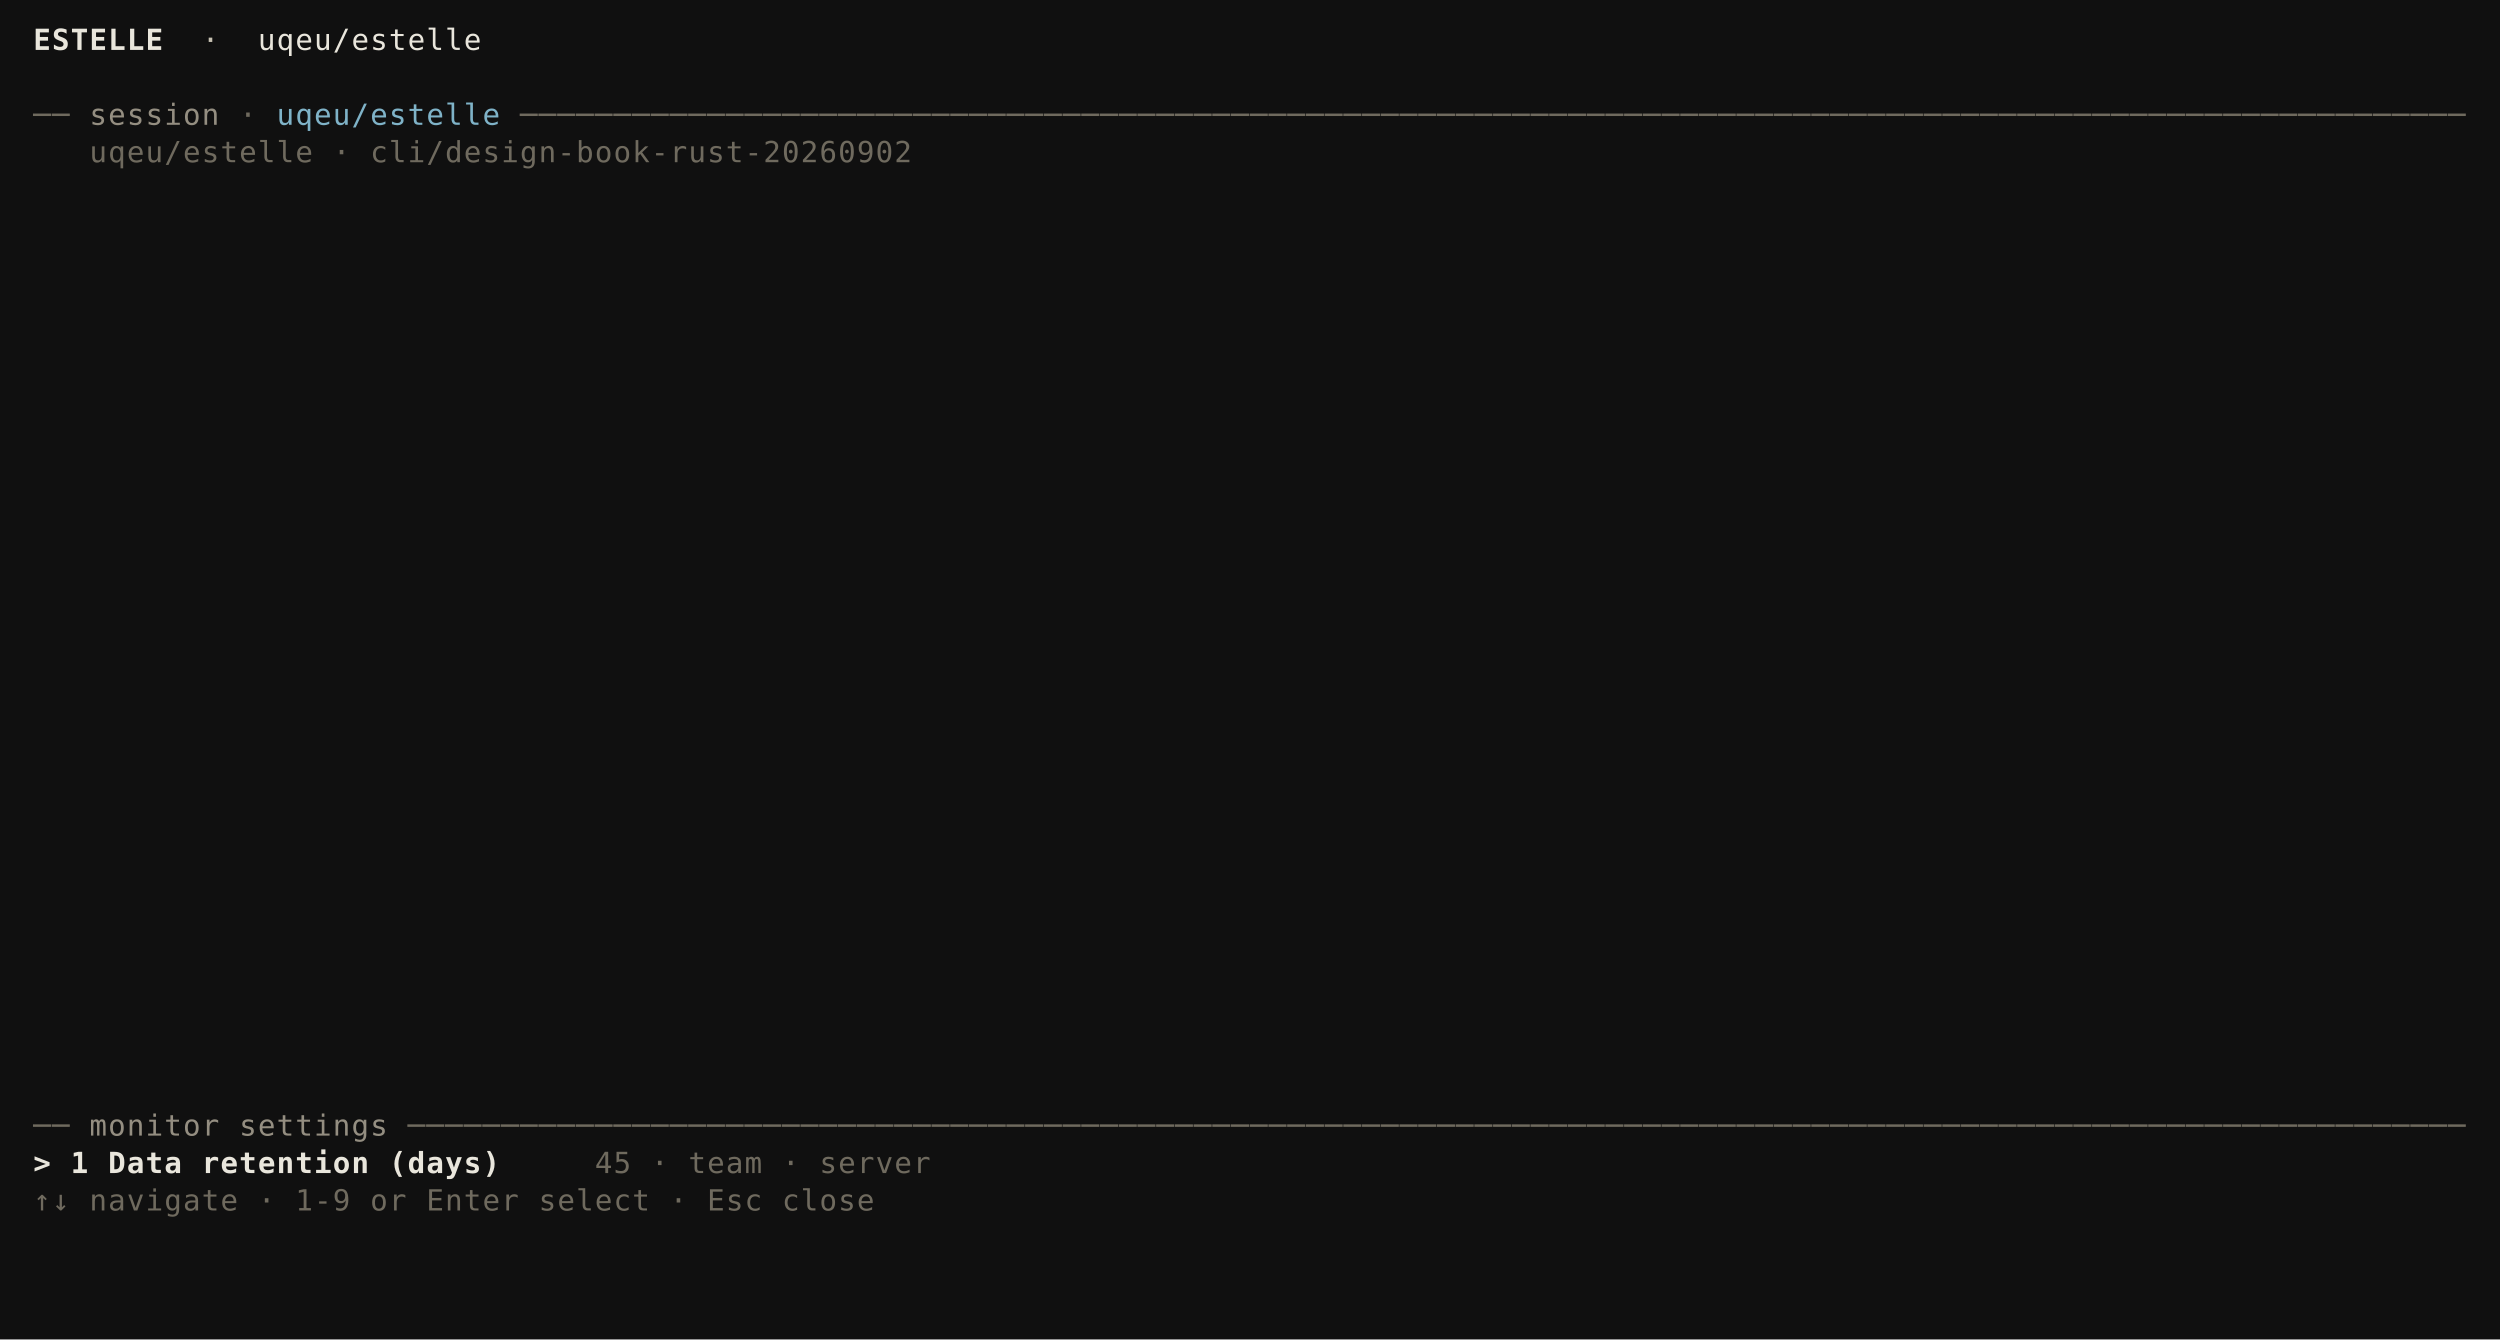
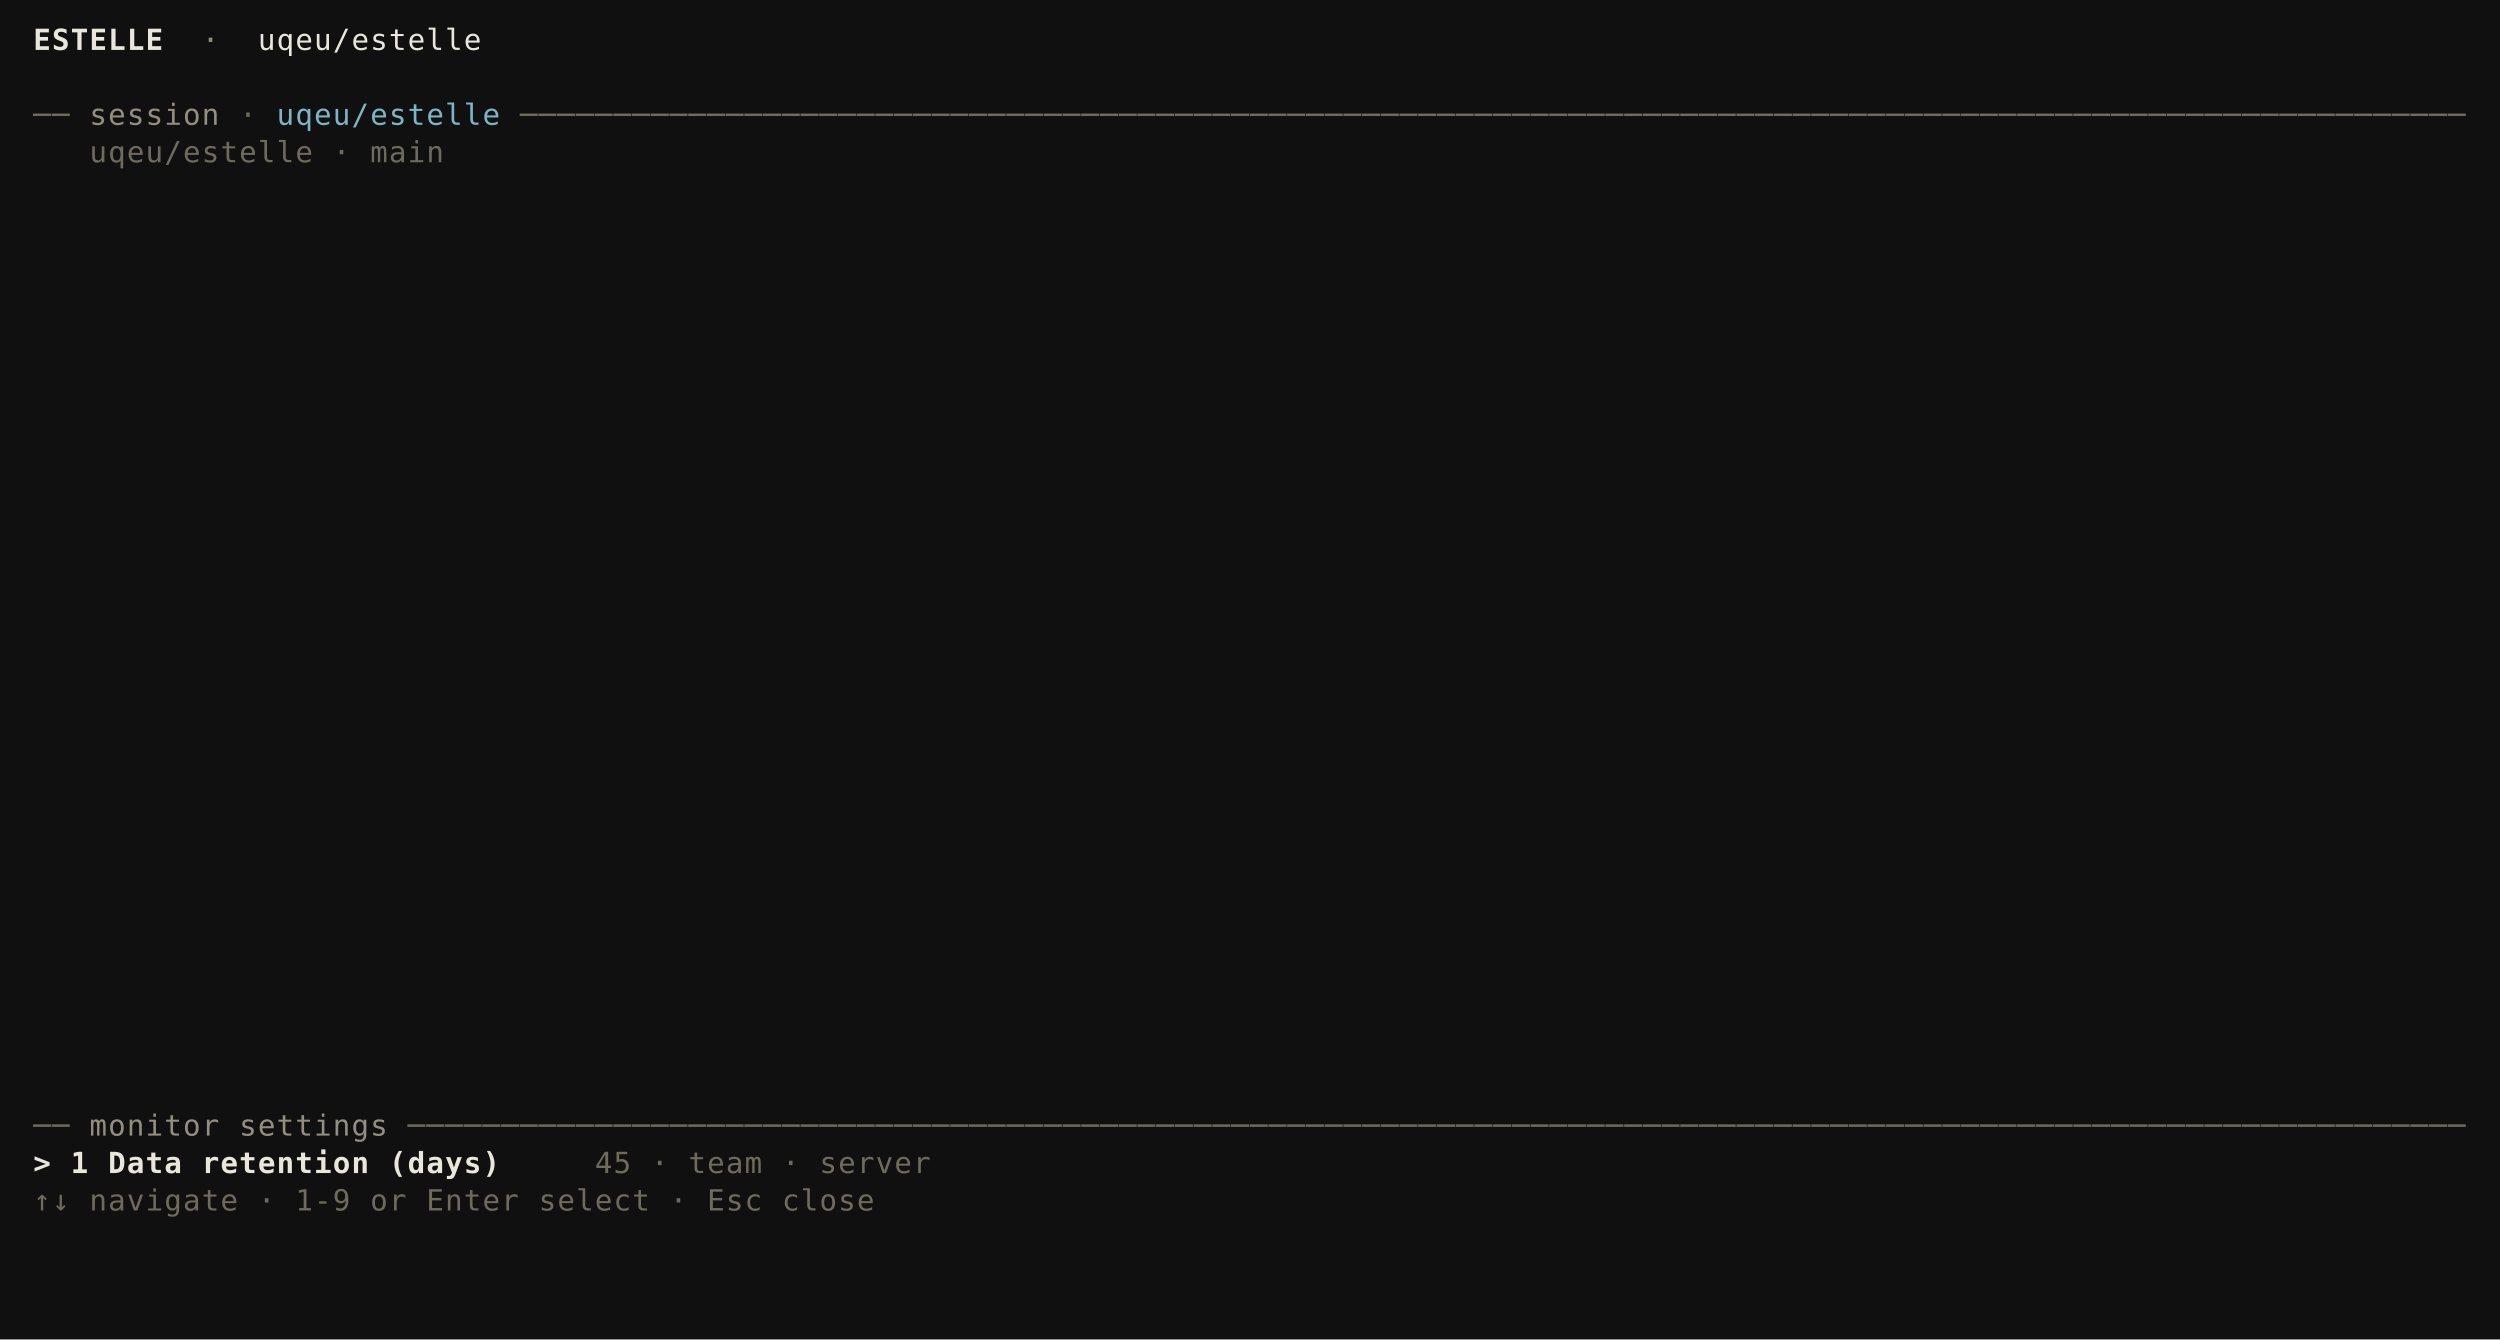
<svg xmlns="http://www.w3.org/2000/svg" width="1202" height="644" viewBox="0 0 1202 644">
  <rect width="100%" height="100%" fill="#101010" />
  <g font-family="SFMono-Regular, Menlo, Consolas, monospace" font-size="14" xml:space="preserve">
    <text x="16" y="24" fill="#E9E6DC" font-weight="700">E</text>
    <text x="25" y="24" fill="#E9E6DC" font-weight="700">S</text>
    <text x="34" y="24" fill="#E9E6DC" font-weight="700">T</text>
    <text x="43" y="24" fill="#E9E6DC" font-weight="700">E</text>
    <text x="52" y="24" fill="#E9E6DC" font-weight="700">L</text>
    <text x="61" y="24" fill="#E9E6DC" font-weight="700">L</text>
    <text x="70" y="24" fill="#E9E6DC" font-weight="700">E</text>
-     <text x="97" y="24" fill="#C8C2B3" font-weight="400">·</text>
+     <text x="97" y="24" fill="#948E81" font-weight="400">·</text>
    <text x="124" y="24" fill="#E9E6DC" font-weight="400">u</text>
    <text x="133" y="24" fill="#E9E6DC" font-weight="400">q</text>
    <text x="142" y="24" fill="#E9E6DC" font-weight="400">e</text>
    <text x="151" y="24" fill="#E9E6DC" font-weight="400">u</text>
    <text x="160" y="24" fill="#E9E6DC" font-weight="400">/</text>
    <text x="169" y="24" fill="#E9E6DC" font-weight="400">e</text>
    <text x="178" y="24" fill="#E9E6DC" font-weight="400">s</text>
    <text x="187" y="24" fill="#E9E6DC" font-weight="400">t</text>
    <text x="196" y="24" fill="#E9E6DC" font-weight="400">e</text>
    <text x="205" y="24" fill="#E9E6DC" font-weight="400">l</text>
    <text x="214" y="24" fill="#E9E6DC" font-weight="400">l</text>
    <text x="223" y="24" fill="#E9E6DC" font-weight="400">e</text>
    <text x="16" y="60" fill="#6F6A5E" font-weight="400">─</text>
    <text x="25" y="60" fill="#6F6A5E" font-weight="400">─</text>
    <text x="43" y="60" fill="#948E81" font-weight="400">s</text>
    <text x="52" y="60" fill="#948E81" font-weight="400">e</text>
    <text x="61" y="60" fill="#948E81" font-weight="400">s</text>
    <text x="70" y="60" fill="#948E81" font-weight="400">s</text>
    <text x="79" y="60" fill="#948E81" font-weight="400">i</text>
    <text x="88" y="60" fill="#948E81" font-weight="400">o</text>
    <text x="97" y="60" fill="#948E81" font-weight="400">n</text>
    <text x="115" y="60" fill="#6F6A5E" font-weight="400">·</text>
    <text x="133" y="60" fill="#7FB3C8" font-weight="400">u</text>
    <text x="142" y="60" fill="#7FB3C8" font-weight="400">q</text>
    <text x="151" y="60" fill="#7FB3C8" font-weight="400">e</text>
    <text x="160" y="60" fill="#7FB3C8" font-weight="400">u</text>
    <text x="169" y="60" fill="#7FB3C8" font-weight="400">/</text>
    <text x="178" y="60" fill="#7FB3C8" font-weight="400">e</text>
    <text x="187" y="60" fill="#7FB3C8" font-weight="400">s</text>
    <text x="196" y="60" fill="#7FB3C8" font-weight="400">t</text>
    <text x="205" y="60" fill="#7FB3C8" font-weight="400">e</text>
    <text x="214" y="60" fill="#7FB3C8" font-weight="400">l</text>
    <text x="223" y="60" fill="#7FB3C8" font-weight="400">l</text>
    <text x="232" y="60" fill="#7FB3C8" font-weight="400">e</text>
    <text x="250" y="60" fill="#6F6A5E" font-weight="400">─</text>
    <text x="259" y="60" fill="#6F6A5E" font-weight="400">─</text>
    <text x="268" y="60" fill="#6F6A5E" font-weight="400">─</text>
    <text x="277" y="60" fill="#6F6A5E" font-weight="400">─</text>
    <text x="286" y="60" fill="#6F6A5E" font-weight="400">─</text>
    <text x="295" y="60" fill="#6F6A5E" font-weight="400">─</text>
    <text x="304" y="60" fill="#6F6A5E" font-weight="400">─</text>
    <text x="313" y="60" fill="#6F6A5E" font-weight="400">─</text>
    <text x="322" y="60" fill="#6F6A5E" font-weight="400">─</text>
    <text x="331" y="60" fill="#6F6A5E" font-weight="400">─</text>
    <text x="340" y="60" fill="#6F6A5E" font-weight="400">─</text>
    <text x="349" y="60" fill="#6F6A5E" font-weight="400">─</text>
    <text x="358" y="60" fill="#6F6A5E" font-weight="400">─</text>
    <text x="367" y="60" fill="#6F6A5E" font-weight="400">─</text>
    <text x="376" y="60" fill="#6F6A5E" font-weight="400">─</text>
    <text x="385" y="60" fill="#6F6A5E" font-weight="400">─</text>
    <text x="394" y="60" fill="#6F6A5E" font-weight="400">─</text>
    <text x="403" y="60" fill="#6F6A5E" font-weight="400">─</text>
    <text x="412" y="60" fill="#6F6A5E" font-weight="400">─</text>
    <text x="421" y="60" fill="#6F6A5E" font-weight="400">─</text>
    <text x="430" y="60" fill="#6F6A5E" font-weight="400">─</text>
    <text x="439" y="60" fill="#6F6A5E" font-weight="400">─</text>
    <text x="448" y="60" fill="#6F6A5E" font-weight="400">─</text>
    <text x="457" y="60" fill="#6F6A5E" font-weight="400">─</text>
    <text x="466" y="60" fill="#6F6A5E" font-weight="400">─</text>
    <text x="475" y="60" fill="#6F6A5E" font-weight="400">─</text>
    <text x="484" y="60" fill="#6F6A5E" font-weight="400">─</text>
    <text x="493" y="60" fill="#6F6A5E" font-weight="400">─</text>
    <text x="502" y="60" fill="#6F6A5E" font-weight="400">─</text>
    <text x="511" y="60" fill="#6F6A5E" font-weight="400">─</text>
    <text x="520" y="60" fill="#6F6A5E" font-weight="400">─</text>
    <text x="529" y="60" fill="#6F6A5E" font-weight="400">─</text>
    <text x="538" y="60" fill="#6F6A5E" font-weight="400">─</text>
    <text x="547" y="60" fill="#6F6A5E" font-weight="400">─</text>
    <text x="556" y="60" fill="#6F6A5E" font-weight="400">─</text>
    <text x="565" y="60" fill="#6F6A5E" font-weight="400">─</text>
    <text x="574" y="60" fill="#6F6A5E" font-weight="400">─</text>
    <text x="583" y="60" fill="#6F6A5E" font-weight="400">─</text>
    <text x="592" y="60" fill="#6F6A5E" font-weight="400">─</text>
    <text x="601" y="60" fill="#6F6A5E" font-weight="400">─</text>
    <text x="610" y="60" fill="#6F6A5E" font-weight="400">─</text>
    <text x="619" y="60" fill="#6F6A5E" font-weight="400">─</text>
    <text x="628" y="60" fill="#6F6A5E" font-weight="400">─</text>
    <text x="637" y="60" fill="#6F6A5E" font-weight="400">─</text>
    <text x="646" y="60" fill="#6F6A5E" font-weight="400">─</text>
    <text x="655" y="60" fill="#6F6A5E" font-weight="400">─</text>
    <text x="664" y="60" fill="#6F6A5E" font-weight="400">─</text>
    <text x="673" y="60" fill="#6F6A5E" font-weight="400">─</text>
    <text x="682" y="60" fill="#6F6A5E" font-weight="400">─</text>
    <text x="691" y="60" fill="#6F6A5E" font-weight="400">─</text>
    <text x="700" y="60" fill="#6F6A5E" font-weight="400">─</text>
    <text x="709" y="60" fill="#6F6A5E" font-weight="400">─</text>
    <text x="718" y="60" fill="#6F6A5E" font-weight="400">─</text>
    <text x="727" y="60" fill="#6F6A5E" font-weight="400">─</text>
    <text x="736" y="60" fill="#6F6A5E" font-weight="400">─</text>
    <text x="745" y="60" fill="#6F6A5E" font-weight="400">─</text>
    <text x="754" y="60" fill="#6F6A5E" font-weight="400">─</text>
    <text x="763" y="60" fill="#6F6A5E" font-weight="400">─</text>
    <text x="772" y="60" fill="#6F6A5E" font-weight="400">─</text>
    <text x="781" y="60" fill="#6F6A5E" font-weight="400">─</text>
    <text x="790" y="60" fill="#6F6A5E" font-weight="400">─</text>
    <text x="799" y="60" fill="#6F6A5E" font-weight="400">─</text>
    <text x="808" y="60" fill="#6F6A5E" font-weight="400">─</text>
    <text x="817" y="60" fill="#6F6A5E" font-weight="400">─</text>
    <text x="826" y="60" fill="#6F6A5E" font-weight="400">─</text>
    <text x="835" y="60" fill="#6F6A5E" font-weight="400">─</text>
    <text x="844" y="60" fill="#6F6A5E" font-weight="400">─</text>
    <text x="853" y="60" fill="#6F6A5E" font-weight="400">─</text>
    <text x="862" y="60" fill="#6F6A5E" font-weight="400">─</text>
    <text x="871" y="60" fill="#6F6A5E" font-weight="400">─</text>
    <text x="880" y="60" fill="#6F6A5E" font-weight="400">─</text>
    <text x="889" y="60" fill="#6F6A5E" font-weight="400">─</text>
    <text x="898" y="60" fill="#6F6A5E" font-weight="400">─</text>
    <text x="907" y="60" fill="#6F6A5E" font-weight="400">─</text>
    <text x="916" y="60" fill="#6F6A5E" font-weight="400">─</text>
    <text x="925" y="60" fill="#6F6A5E" font-weight="400">─</text>
    <text x="934" y="60" fill="#6F6A5E" font-weight="400">─</text>
    <text x="943" y="60" fill="#6F6A5E" font-weight="400">─</text>
    <text x="952" y="60" fill="#6F6A5E" font-weight="400">─</text>
    <text x="961" y="60" fill="#6F6A5E" font-weight="400">─</text>
    <text x="970" y="60" fill="#6F6A5E" font-weight="400">─</text>
    <text x="979" y="60" fill="#6F6A5E" font-weight="400">─</text>
    <text x="988" y="60" fill="#6F6A5E" font-weight="400">─</text>
    <text x="997" y="60" fill="#6F6A5E" font-weight="400">─</text>
    <text x="1006" y="60" fill="#6F6A5E" font-weight="400">─</text>
    <text x="1015" y="60" fill="#6F6A5E" font-weight="400">─</text>
    <text x="1024" y="60" fill="#6F6A5E" font-weight="400">─</text>
    <text x="1033" y="60" fill="#6F6A5E" font-weight="400">─</text>
    <text x="1042" y="60" fill="#6F6A5E" font-weight="400">─</text>
    <text x="1051" y="60" fill="#6F6A5E" font-weight="400">─</text>
    <text x="1060" y="60" fill="#6F6A5E" font-weight="400">─</text>
    <text x="1069" y="60" fill="#6F6A5E" font-weight="400">─</text>
    <text x="1078" y="60" fill="#6F6A5E" font-weight="400">─</text>
    <text x="1087" y="60" fill="#6F6A5E" font-weight="400">─</text>
    <text x="1096" y="60" fill="#6F6A5E" font-weight="400">─</text>
    <text x="1105" y="60" fill="#6F6A5E" font-weight="400">─</text>
    <text x="1114" y="60" fill="#6F6A5E" font-weight="400">─</text>
    <text x="1123" y="60" fill="#6F6A5E" font-weight="400">─</text>
    <text x="1132" y="60" fill="#6F6A5E" font-weight="400">─</text>
    <text x="1141" y="60" fill="#6F6A5E" font-weight="400">─</text>
    <text x="1150" y="60" fill="#6F6A5E" font-weight="400">─</text>
    <text x="1159" y="60" fill="#6F6A5E" font-weight="400">─</text>
    <text x="1168" y="60" fill="#6F6A5E" font-weight="400">─</text>
    <text x="1177" y="60" fill="#6F6A5E" font-weight="400">─</text>
    <text x="43" y="78" fill="#6F6A5E" font-weight="400">u</text>
    <text x="52" y="78" fill="#6F6A5E" font-weight="400">q</text>
    <text x="61" y="78" fill="#6F6A5E" font-weight="400">e</text>
    <text x="70" y="78" fill="#6F6A5E" font-weight="400">u</text>
    <text x="79" y="78" fill="#6F6A5E" font-weight="400">/</text>
    <text x="88" y="78" fill="#6F6A5E" font-weight="400">e</text>
    <text x="97" y="78" fill="#6F6A5E" font-weight="400">s</text>
    <text x="106" y="78" fill="#6F6A5E" font-weight="400">t</text>
    <text x="115" y="78" fill="#6F6A5E" font-weight="400">e</text>
    <text x="124" y="78" fill="#6F6A5E" font-weight="400">l</text>
    <text x="133" y="78" fill="#6F6A5E" font-weight="400">l</text>
    <text x="142" y="78" fill="#6F6A5E" font-weight="400">e</text>
    <text x="160" y="78" fill="#6F6A5E" font-weight="400">·</text>
-     <text x="178" y="78" fill="#6F6A5E" font-weight="400">c</text>
-     <text x="187" y="78" fill="#6F6A5E" font-weight="400">l</text>
+     <text x="178" y="78" fill="#6F6A5E" font-weight="400">m</text>
+     <text x="187" y="78" fill="#6F6A5E" font-weight="400">a</text>
    <text x="196" y="78" fill="#6F6A5E" font-weight="400">i</text>
-     <text x="205" y="78" fill="#6F6A5E" font-weight="400">/</text>
-     <text x="214" y="78" fill="#6F6A5E" font-weight="400">d</text>
-     <text x="223" y="78" fill="#6F6A5E" font-weight="400">e</text>
-     <text x="232" y="78" fill="#6F6A5E" font-weight="400">s</text>
-     <text x="241" y="78" fill="#6F6A5E" font-weight="400">i</text>
-     <text x="250" y="78" fill="#6F6A5E" font-weight="400">g</text>
-     <text x="259" y="78" fill="#6F6A5E" font-weight="400">n</text>
-     <text x="268" y="78" fill="#6F6A5E" font-weight="400">-</text>
-     <text x="277" y="78" fill="#6F6A5E" font-weight="400">b</text>
-     <text x="286" y="78" fill="#6F6A5E" font-weight="400">o</text>
-     <text x="295" y="78" fill="#6F6A5E" font-weight="400">o</text>
-     <text x="304" y="78" fill="#6F6A5E" font-weight="400">k</text>
-     <text x="313" y="78" fill="#6F6A5E" font-weight="400">-</text>
-     <text x="322" y="78" fill="#6F6A5E" font-weight="400">r</text>
-     <text x="331" y="78" fill="#6F6A5E" font-weight="400">u</text>
-     <text x="340" y="78" fill="#6F6A5E" font-weight="400">s</text>
-     <text x="349" y="78" fill="#6F6A5E" font-weight="400">t</text>
-     <text x="358" y="78" fill="#6F6A5E" font-weight="400">-</text>
-     <text x="367" y="78" fill="#6F6A5E" font-weight="400">2</text>
-     <text x="376" y="78" fill="#6F6A5E" font-weight="400">0</text>
-     <text x="385" y="78" fill="#6F6A5E" font-weight="400">2</text>
-     <text x="394" y="78" fill="#6F6A5E" font-weight="400">6</text>
-     <text x="403" y="78" fill="#6F6A5E" font-weight="400">0</text>
-     <text x="412" y="78" fill="#6F6A5E" font-weight="400">9</text>
-     <text x="421" y="78" fill="#6F6A5E" font-weight="400">0</text>
-     <text x="430" y="78" fill="#6F6A5E" font-weight="400">2</text>
+     <text x="205" y="78" fill="#6F6A5E" font-weight="400">n</text>
    <text x="16" y="546" fill="#6F6A5E" font-weight="400">─</text>
    <text x="25" y="546" fill="#6F6A5E" font-weight="400">─</text>
    <text x="43" y="546" fill="#948E81" font-weight="400">m</text>
    <text x="52" y="546" fill="#948E81" font-weight="400">o</text>
    <text x="61" y="546" fill="#948E81" font-weight="400">n</text>
    <text x="70" y="546" fill="#948E81" font-weight="400">i</text>
    <text x="79" y="546" fill="#948E81" font-weight="400">t</text>
    <text x="88" y="546" fill="#948E81" font-weight="400">o</text>
    <text x="97" y="546" fill="#948E81" font-weight="400">r</text>
    <text x="115" y="546" fill="#948E81" font-weight="400">s</text>
    <text x="124" y="546" fill="#948E81" font-weight="400">e</text>
    <text x="133" y="546" fill="#948E81" font-weight="400">t</text>
    <text x="142" y="546" fill="#948E81" font-weight="400">t</text>
    <text x="151" y="546" fill="#948E81" font-weight="400">i</text>
    <text x="160" y="546" fill="#948E81" font-weight="400">n</text>
    <text x="169" y="546" fill="#948E81" font-weight="400">g</text>
    <text x="178" y="546" fill="#948E81" font-weight="400">s</text>
    <text x="196" y="546" fill="#6F6A5E" font-weight="400">─</text>
    <text x="205" y="546" fill="#6F6A5E" font-weight="400">─</text>
    <text x="214" y="546" fill="#6F6A5E" font-weight="400">─</text>
    <text x="223" y="546" fill="#6F6A5E" font-weight="400">─</text>
    <text x="232" y="546" fill="#6F6A5E" font-weight="400">─</text>
    <text x="241" y="546" fill="#6F6A5E" font-weight="400">─</text>
    <text x="250" y="546" fill="#6F6A5E" font-weight="400">─</text>
    <text x="259" y="546" fill="#6F6A5E" font-weight="400">─</text>
    <text x="268" y="546" fill="#6F6A5E" font-weight="400">─</text>
    <text x="277" y="546" fill="#6F6A5E" font-weight="400">─</text>
    <text x="286" y="546" fill="#6F6A5E" font-weight="400">─</text>
    <text x="295" y="546" fill="#6F6A5E" font-weight="400">─</text>
    <text x="304" y="546" fill="#6F6A5E" font-weight="400">─</text>
    <text x="313" y="546" fill="#6F6A5E" font-weight="400">─</text>
    <text x="322" y="546" fill="#6F6A5E" font-weight="400">─</text>
    <text x="331" y="546" fill="#6F6A5E" font-weight="400">─</text>
    <text x="340" y="546" fill="#6F6A5E" font-weight="400">─</text>
    <text x="349" y="546" fill="#6F6A5E" font-weight="400">─</text>
    <text x="358" y="546" fill="#6F6A5E" font-weight="400">─</text>
    <text x="367" y="546" fill="#6F6A5E" font-weight="400">─</text>
    <text x="376" y="546" fill="#6F6A5E" font-weight="400">─</text>
    <text x="385" y="546" fill="#6F6A5E" font-weight="400">─</text>
    <text x="394" y="546" fill="#6F6A5E" font-weight="400">─</text>
    <text x="403" y="546" fill="#6F6A5E" font-weight="400">─</text>
    <text x="412" y="546" fill="#6F6A5E" font-weight="400">─</text>
    <text x="421" y="546" fill="#6F6A5E" font-weight="400">─</text>
    <text x="430" y="546" fill="#6F6A5E" font-weight="400">─</text>
    <text x="439" y="546" fill="#6F6A5E" font-weight="400">─</text>
    <text x="448" y="546" fill="#6F6A5E" font-weight="400">─</text>
    <text x="457" y="546" fill="#6F6A5E" font-weight="400">─</text>
    <text x="466" y="546" fill="#6F6A5E" font-weight="400">─</text>
    <text x="475" y="546" fill="#6F6A5E" font-weight="400">─</text>
    <text x="484" y="546" fill="#6F6A5E" font-weight="400">─</text>
    <text x="493" y="546" fill="#6F6A5E" font-weight="400">─</text>
    <text x="502" y="546" fill="#6F6A5E" font-weight="400">─</text>
    <text x="511" y="546" fill="#6F6A5E" font-weight="400">─</text>
    <text x="520" y="546" fill="#6F6A5E" font-weight="400">─</text>
    <text x="529" y="546" fill="#6F6A5E" font-weight="400">─</text>
    <text x="538" y="546" fill="#6F6A5E" font-weight="400">─</text>
    <text x="547" y="546" fill="#6F6A5E" font-weight="400">─</text>
    <text x="556" y="546" fill="#6F6A5E" font-weight="400">─</text>
    <text x="565" y="546" fill="#6F6A5E" font-weight="400">─</text>
    <text x="574" y="546" fill="#6F6A5E" font-weight="400">─</text>
    <text x="583" y="546" fill="#6F6A5E" font-weight="400">─</text>
    <text x="592" y="546" fill="#6F6A5E" font-weight="400">─</text>
    <text x="601" y="546" fill="#6F6A5E" font-weight="400">─</text>
    <text x="610" y="546" fill="#6F6A5E" font-weight="400">─</text>
    <text x="619" y="546" fill="#6F6A5E" font-weight="400">─</text>
    <text x="628" y="546" fill="#6F6A5E" font-weight="400">─</text>
    <text x="637" y="546" fill="#6F6A5E" font-weight="400">─</text>
    <text x="646" y="546" fill="#6F6A5E" font-weight="400">─</text>
    <text x="655" y="546" fill="#6F6A5E" font-weight="400">─</text>
    <text x="664" y="546" fill="#6F6A5E" font-weight="400">─</text>
    <text x="673" y="546" fill="#6F6A5E" font-weight="400">─</text>
    <text x="682" y="546" fill="#6F6A5E" font-weight="400">─</text>
    <text x="691" y="546" fill="#6F6A5E" font-weight="400">─</text>
    <text x="700" y="546" fill="#6F6A5E" font-weight="400">─</text>
    <text x="709" y="546" fill="#6F6A5E" font-weight="400">─</text>
    <text x="718" y="546" fill="#6F6A5E" font-weight="400">─</text>
    <text x="727" y="546" fill="#6F6A5E" font-weight="400">─</text>
    <text x="736" y="546" fill="#6F6A5E" font-weight="400">─</text>
    <text x="745" y="546" fill="#6F6A5E" font-weight="400">─</text>
    <text x="754" y="546" fill="#6F6A5E" font-weight="400">─</text>
    <text x="763" y="546" fill="#6F6A5E" font-weight="400">─</text>
    <text x="772" y="546" fill="#6F6A5E" font-weight="400">─</text>
    <text x="781" y="546" fill="#6F6A5E" font-weight="400">─</text>
    <text x="790" y="546" fill="#6F6A5E" font-weight="400">─</text>
    <text x="799" y="546" fill="#6F6A5E" font-weight="400">─</text>
    <text x="808" y="546" fill="#6F6A5E" font-weight="400">─</text>
    <text x="817" y="546" fill="#6F6A5E" font-weight="400">─</text>
    <text x="826" y="546" fill="#6F6A5E" font-weight="400">─</text>
    <text x="835" y="546" fill="#6F6A5E" font-weight="400">─</text>
    <text x="844" y="546" fill="#6F6A5E" font-weight="400">─</text>
    <text x="853" y="546" fill="#6F6A5E" font-weight="400">─</text>
    <text x="862" y="546" fill="#6F6A5E" font-weight="400">─</text>
    <text x="871" y="546" fill="#6F6A5E" font-weight="400">─</text>
    <text x="880" y="546" fill="#6F6A5E" font-weight="400">─</text>
    <text x="889" y="546" fill="#6F6A5E" font-weight="400">─</text>
    <text x="898" y="546" fill="#6F6A5E" font-weight="400">─</text>
    <text x="907" y="546" fill="#6F6A5E" font-weight="400">─</text>
    <text x="916" y="546" fill="#6F6A5E" font-weight="400">─</text>
    <text x="925" y="546" fill="#6F6A5E" font-weight="400">─</text>
    <text x="934" y="546" fill="#6F6A5E" font-weight="400">─</text>
    <text x="943" y="546" fill="#6F6A5E" font-weight="400">─</text>
    <text x="952" y="546" fill="#6F6A5E" font-weight="400">─</text>
    <text x="961" y="546" fill="#6F6A5E" font-weight="400">─</text>
    <text x="970" y="546" fill="#6F6A5E" font-weight="400">─</text>
    <text x="979" y="546" fill="#6F6A5E" font-weight="400">─</text>
    <text x="988" y="546" fill="#6F6A5E" font-weight="400">─</text>
    <text x="997" y="546" fill="#6F6A5E" font-weight="400">─</text>
    <text x="1006" y="546" fill="#6F6A5E" font-weight="400">─</text>
    <text x="1015" y="546" fill="#6F6A5E" font-weight="400">─</text>
    <text x="1024" y="546" fill="#6F6A5E" font-weight="400">─</text>
    <text x="1033" y="546" fill="#6F6A5E" font-weight="400">─</text>
    <text x="1042" y="546" fill="#6F6A5E" font-weight="400">─</text>
    <text x="1051" y="546" fill="#6F6A5E" font-weight="400">─</text>
    <text x="1060" y="546" fill="#6F6A5E" font-weight="400">─</text>
    <text x="1069" y="546" fill="#6F6A5E" font-weight="400">─</text>
    <text x="1078" y="546" fill="#6F6A5E" font-weight="400">─</text>
    <text x="1087" y="546" fill="#6F6A5E" font-weight="400">─</text>
    <text x="1096" y="546" fill="#6F6A5E" font-weight="400">─</text>
    <text x="1105" y="546" fill="#6F6A5E" font-weight="400">─</text>
    <text x="1114" y="546" fill="#6F6A5E" font-weight="400">─</text>
    <text x="1123" y="546" fill="#6F6A5E" font-weight="400">─</text>
    <text x="1132" y="546" fill="#6F6A5E" font-weight="400">─</text>
    <text x="1141" y="546" fill="#6F6A5E" font-weight="400">─</text>
    <text x="1150" y="546" fill="#6F6A5E" font-weight="400">─</text>
    <text x="1159" y="546" fill="#6F6A5E" font-weight="400">─</text>
    <text x="1168" y="546" fill="#6F6A5E" font-weight="400">─</text>
    <text x="1177" y="546" fill="#6F6A5E" font-weight="400">─</text>
    <text x="16" y="564" fill="#E9E6DC" font-weight="700">&gt;</text>
    <text x="34" y="564" fill="#E9E6DC" font-weight="700">1</text>
    <text x="52" y="564" fill="#E9E6DC" font-weight="700">D</text>
    <text x="61" y="564" fill="#E9E6DC" font-weight="700">a</text>
    <text x="70" y="564" fill="#E9E6DC" font-weight="700">t</text>
    <text x="79" y="564" fill="#E9E6DC" font-weight="700">a</text>
    <text x="97" y="564" fill="#E9E6DC" font-weight="700">r</text>
    <text x="106" y="564" fill="#E9E6DC" font-weight="700">e</text>
    <text x="115" y="564" fill="#E9E6DC" font-weight="700">t</text>
    <text x="124" y="564" fill="#E9E6DC" font-weight="700">e</text>
    <text x="133" y="564" fill="#E9E6DC" font-weight="700">n</text>
    <text x="142" y="564" fill="#E9E6DC" font-weight="700">t</text>
    <text x="151" y="564" fill="#E9E6DC" font-weight="700">i</text>
    <text x="160" y="564" fill="#E9E6DC" font-weight="700">o</text>
    <text x="169" y="564" fill="#E9E6DC" font-weight="700">n</text>
    <text x="187" y="564" fill="#E9E6DC" font-weight="700">(</text>
    <text x="196" y="564" fill="#E9E6DC" font-weight="700">d</text>
    <text x="205" y="564" fill="#E9E6DC" font-weight="700">a</text>
    <text x="214" y="564" fill="#E9E6DC" font-weight="700">y</text>
    <text x="223" y="564" fill="#E9E6DC" font-weight="700">s</text>
    <text x="232" y="564" fill="#E9E6DC" font-weight="700">)</text>
    <text x="286" y="564" fill="#6F6A5E" font-weight="400">4</text>
    <text x="295" y="564" fill="#6F6A5E" font-weight="400">5</text>
    <text x="313" y="564" fill="#6F6A5E" font-weight="400">·</text>
    <text x="331" y="564" fill="#6F6A5E" font-weight="400">t</text>
    <text x="340" y="564" fill="#6F6A5E" font-weight="400">e</text>
    <text x="349" y="564" fill="#6F6A5E" font-weight="400">a</text>
    <text x="358" y="564" fill="#6F6A5E" font-weight="400">m</text>
    <text x="376" y="564" fill="#6F6A5E" font-weight="400">·</text>
    <text x="394" y="564" fill="#6F6A5E" font-weight="400">s</text>
    <text x="403" y="564" fill="#6F6A5E" font-weight="400">e</text>
    <text x="412" y="564" fill="#6F6A5E" font-weight="400">r</text>
    <text x="421" y="564" fill="#6F6A5E" font-weight="400">v</text>
    <text x="430" y="564" fill="#6F6A5E" font-weight="400">e</text>
    <text x="439" y="564" fill="#6F6A5E" font-weight="400">r</text>
    <text x="16" y="582" fill="#6F6A5E" font-weight="400">↑</text>
    <text x="25" y="582" fill="#6F6A5E" font-weight="400">↓</text>
    <text x="43" y="582" fill="#6F6A5E" font-weight="400">n</text>
    <text x="52" y="582" fill="#6F6A5E" font-weight="400">a</text>
    <text x="61" y="582" fill="#6F6A5E" font-weight="400">v</text>
    <text x="70" y="582" fill="#6F6A5E" font-weight="400">i</text>
    <text x="79" y="582" fill="#6F6A5E" font-weight="400">g</text>
    <text x="88" y="582" fill="#6F6A5E" font-weight="400">a</text>
    <text x="97" y="582" fill="#6F6A5E" font-weight="400">t</text>
    <text x="106" y="582" fill="#6F6A5E" font-weight="400">e</text>
    <text x="124" y="582" fill="#6F6A5E" font-weight="400">·</text>
    <text x="142" y="582" fill="#6F6A5E" font-weight="400">1</text>
    <text x="151" y="582" fill="#6F6A5E" font-weight="400">-</text>
    <text x="160" y="582" fill="#6F6A5E" font-weight="400">9</text>
    <text x="178" y="582" fill="#6F6A5E" font-weight="400">o</text>
    <text x="187" y="582" fill="#6F6A5E" font-weight="400">r</text>
    <text x="205" y="582" fill="#6F6A5E" font-weight="400">E</text>
    <text x="214" y="582" fill="#6F6A5E" font-weight="400">n</text>
    <text x="223" y="582" fill="#6F6A5E" font-weight="400">t</text>
    <text x="232" y="582" fill="#6F6A5E" font-weight="400">e</text>
    <text x="241" y="582" fill="#6F6A5E" font-weight="400">r</text>
    <text x="259" y="582" fill="#6F6A5E" font-weight="400">s</text>
    <text x="268" y="582" fill="#6F6A5E" font-weight="400">e</text>
    <text x="277" y="582" fill="#6F6A5E" font-weight="400">l</text>
    <text x="286" y="582" fill="#6F6A5E" font-weight="400">e</text>
    <text x="295" y="582" fill="#6F6A5E" font-weight="400">c</text>
    <text x="304" y="582" fill="#6F6A5E" font-weight="400">t</text>
    <text x="322" y="582" fill="#6F6A5E" font-weight="400">·</text>
    <text x="340" y="582" fill="#6F6A5E" font-weight="400">E</text>
    <text x="349" y="582" fill="#6F6A5E" font-weight="400">s</text>
    <text x="358" y="582" fill="#6F6A5E" font-weight="400">c</text>
    <text x="376" y="582" fill="#6F6A5E" font-weight="400">c</text>
    <text x="385" y="582" fill="#6F6A5E" font-weight="400">l</text>
    <text x="394" y="582" fill="#6F6A5E" font-weight="400">o</text>
    <text x="403" y="582" fill="#6F6A5E" font-weight="400">s</text>
    <text x="412" y="582" fill="#6F6A5E" font-weight="400">e</text>
  </g>
</svg>
